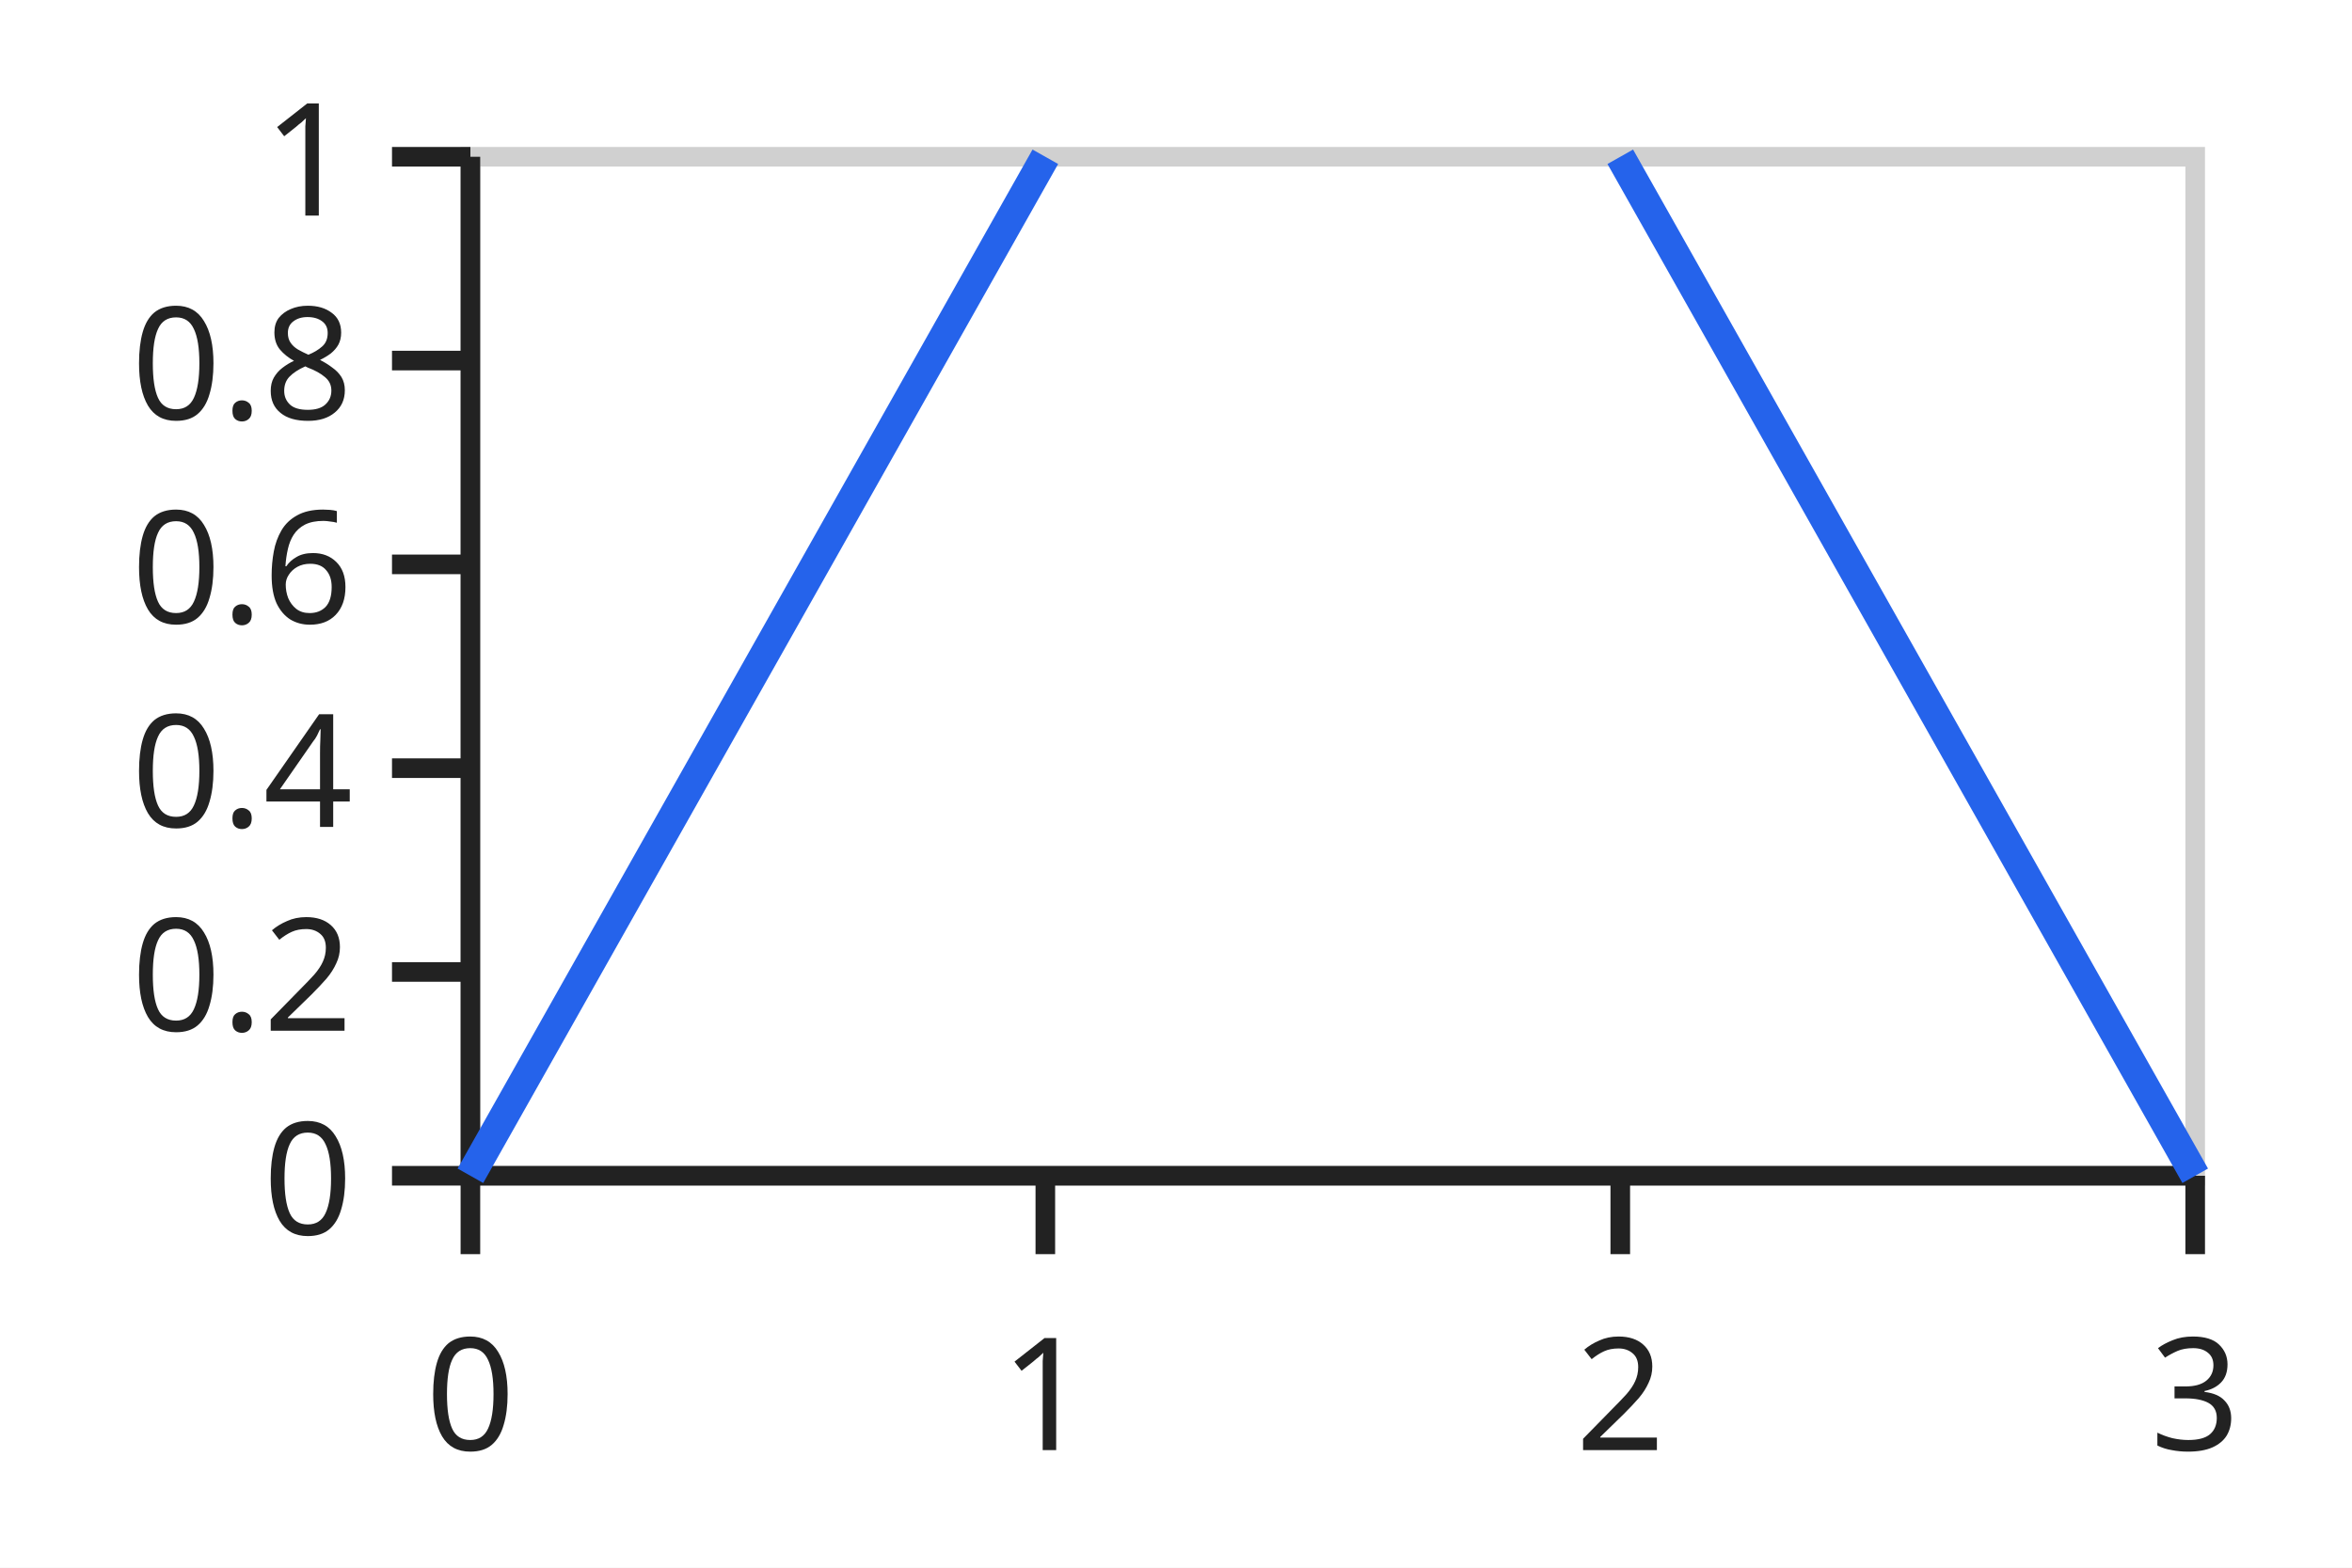
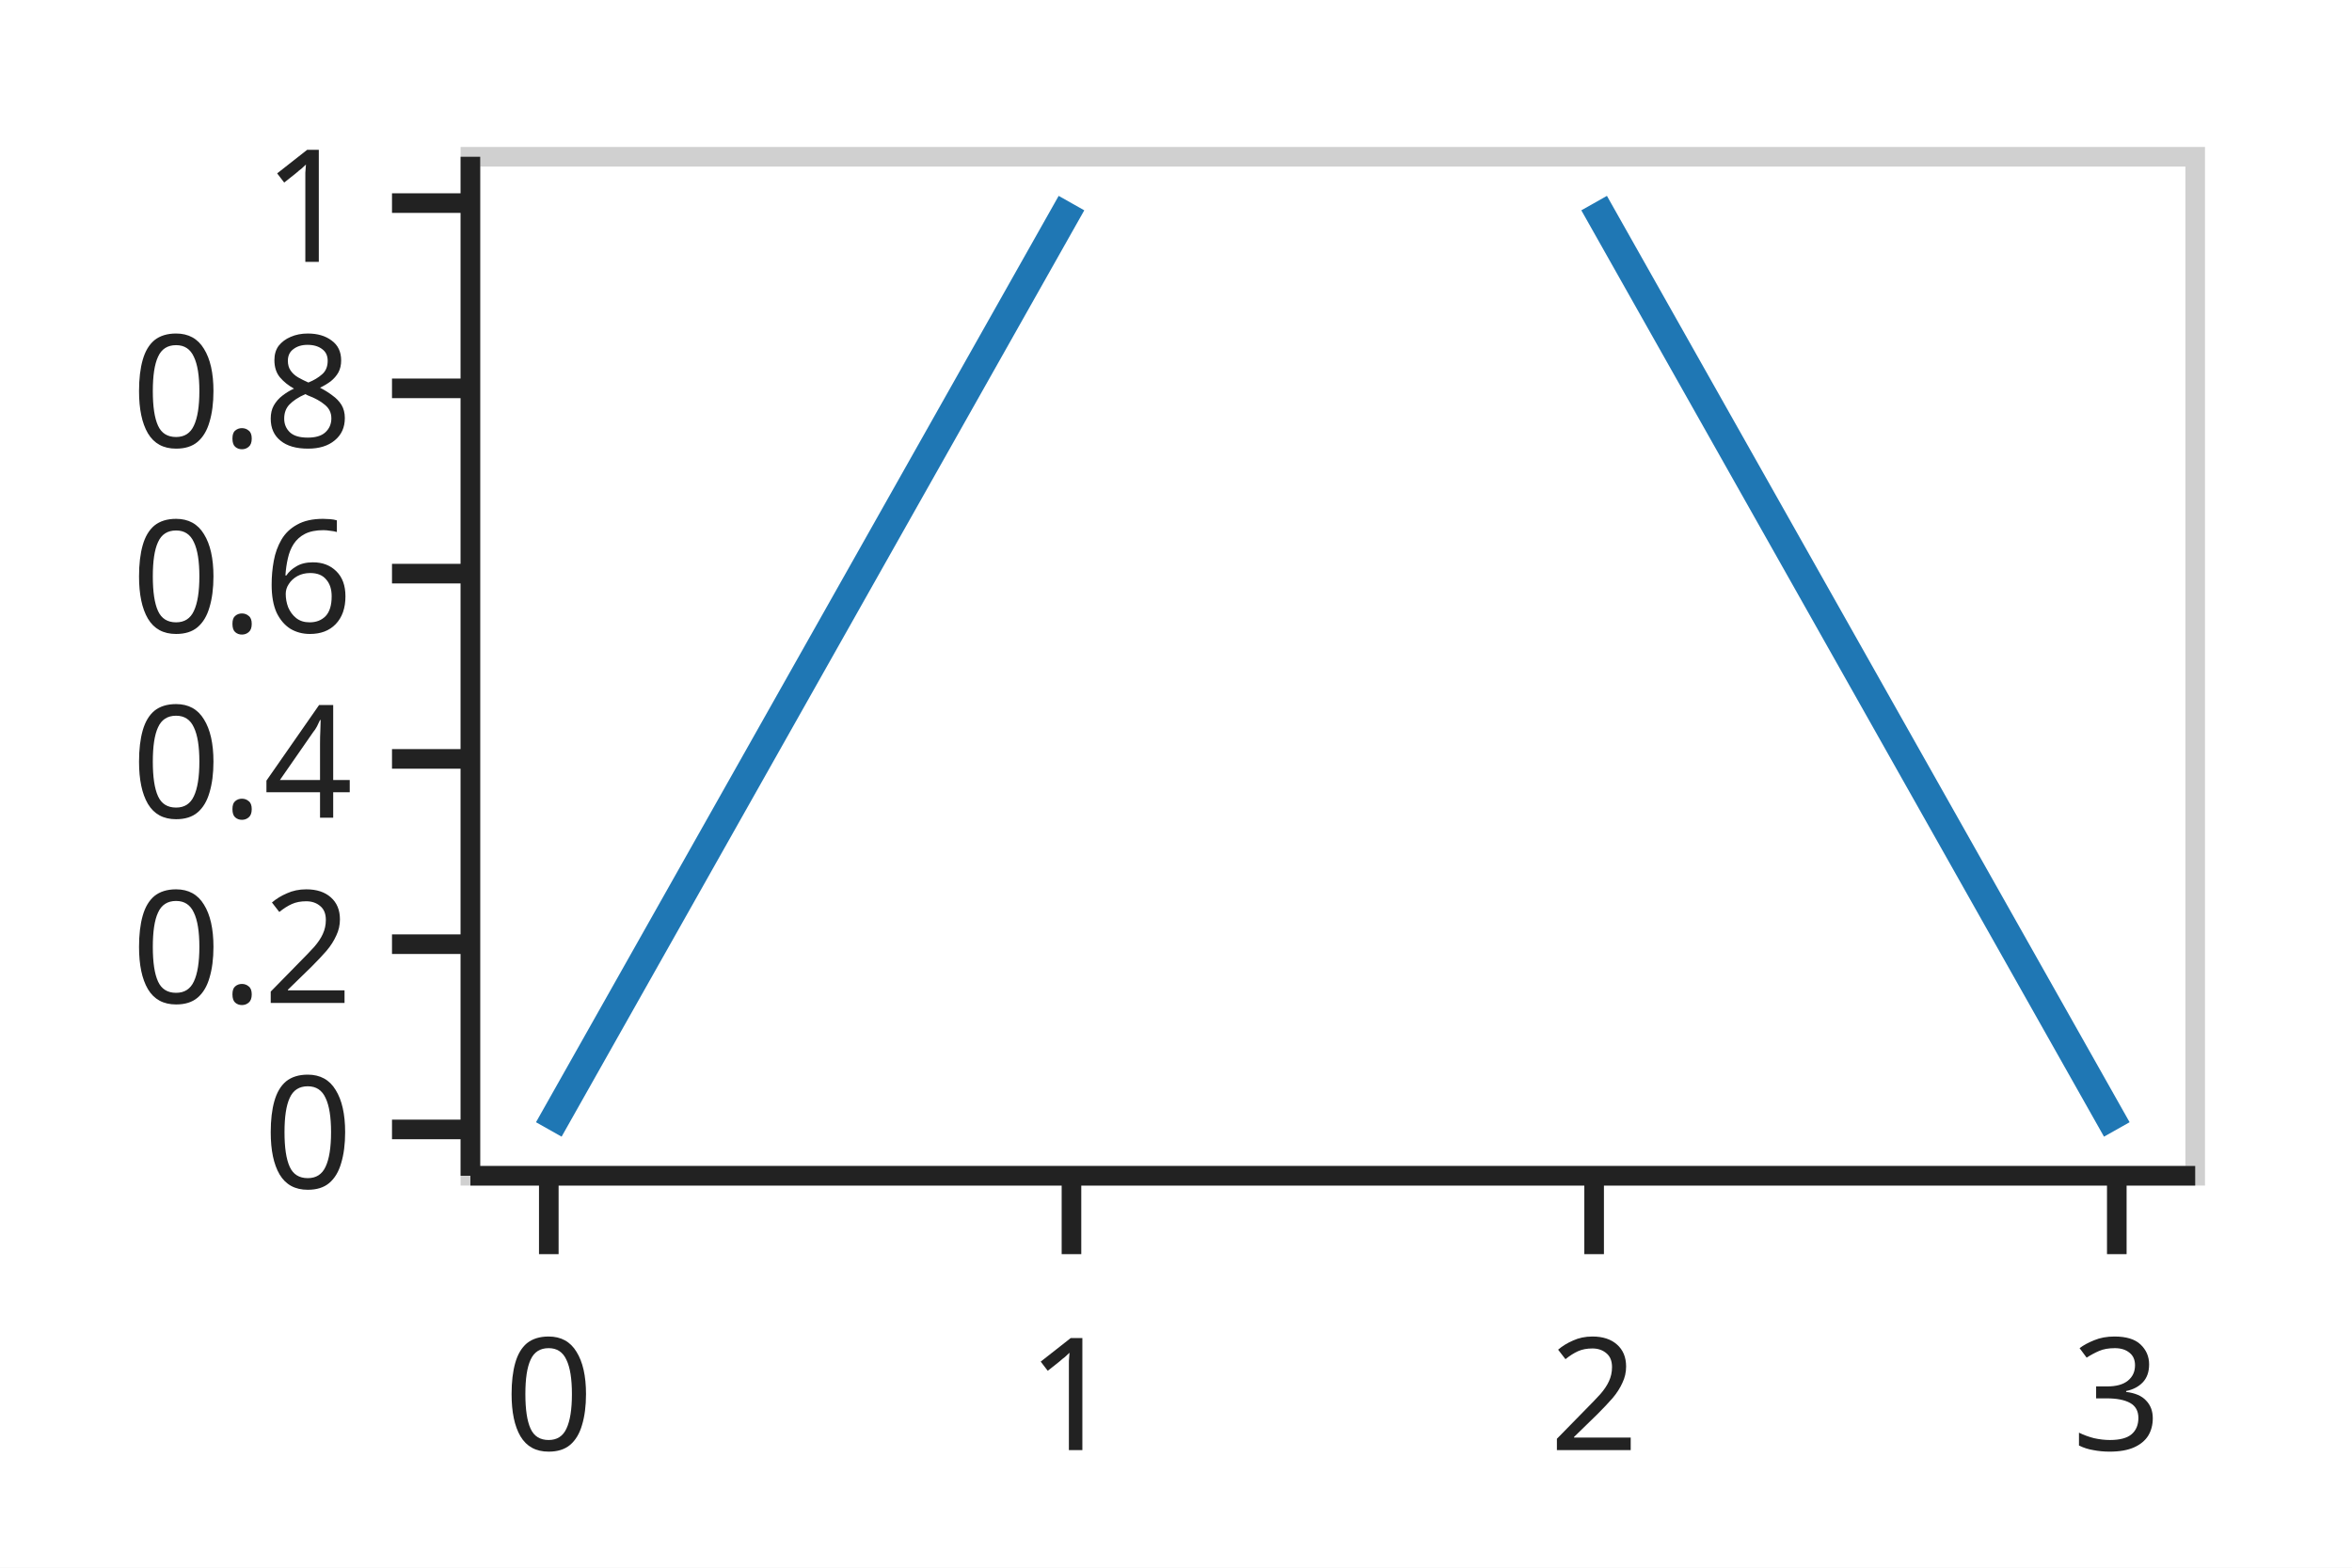
<svg xmlns="http://www.w3.org/2000/svg" width="120" height="80" viewBox="0 0 120 80">
  <rect x="0" y="0" width="120" height="80" fill="#ffffff" />
  <rect x="24" y="8" width="88" height="52" fill="none" stroke="#d0d0d0" stroke-width="1" />
  <line x1="24" y1="60" x2="112" y2="60" stroke="#222222" stroke-width="1" />
-   <line x1="24" y1="60" x2="24" y2="64" stroke="#222222" stroke-width="1" />
-   <text x="24" y="74" fill="#222222" font-family="sans-serif" font-size="8" text-anchor="middle">0</text>
-   <line x1="53.333" y1="60" x2="53.333" y2="64" stroke="#222222" stroke-width="1" />
-   <text x="53.333" y="74" fill="#222222" font-family="sans-serif" font-size="8" text-anchor="middle">1</text>
-   <line x1="82.667" y1="60" x2="82.667" y2="64" stroke="#222222" stroke-width="1" />
-   <text x="82.667" y="74" fill="#222222" font-family="sans-serif" font-size="8" text-anchor="middle">2</text>
-   <line x1="112" y1="60" x2="112" y2="64" stroke="#222222" stroke-width="1" />
-   <text x="112" y="74" fill="#222222" font-family="sans-serif" font-size="8" text-anchor="middle">3</text>
+   <line x1="28" y1="60" x2="28" y2="64" stroke="#222222" stroke-width="1" />
+   <text x="28" y="74" fill="#222222" font-family="sans-serif" font-size="8" text-anchor="middle">0</text>
+   <line x1="54.667" y1="60" x2="54.667" y2="64" stroke="#222222" stroke-width="1" />
+   <text x="54.667" y="74" fill="#222222" font-family="sans-serif" font-size="8" text-anchor="middle">1</text>
+   <line x1="81.333" y1="60" x2="81.333" y2="64" stroke="#222222" stroke-width="1" />
+   <text x="81.333" y="74" fill="#222222" font-family="sans-serif" font-size="8" text-anchor="middle">2</text>
+   <line x1="108" y1="60" x2="108" y2="64" stroke="#222222" stroke-width="1" />
+   <text x="108" y="74" fill="#222222" font-family="sans-serif" font-size="8" text-anchor="middle">3</text>
  <line x1="24" y1="8" x2="24" y2="60" stroke="#222222" stroke-width="1" />
-   <line x1="20" y1="60" x2="24" y2="60" stroke="#222222" stroke-width="1" />
-   <text x="18" y="63" fill="#222222" font-family="sans-serif" font-size="8" text-anchor="end">0</text>
-   <line x1="20" y1="49.6" x2="24" y2="49.6" stroke="#222222" stroke-width="1" />
-   <text x="18" y="52.6" fill="#222222" font-family="sans-serif" font-size="8" text-anchor="end">0.2</text>
-   <line x1="20" y1="39.2" x2="24" y2="39.2" stroke="#222222" stroke-width="1" />
-   <text x="18" y="42.2" fill="#222222" font-family="sans-serif" font-size="8" text-anchor="end">0.4</text>
-   <line x1="20" y1="28.8" x2="24" y2="28.8" stroke="#222222" stroke-width="1" />
-   <text x="18" y="31.8" fill="#222222" font-family="sans-serif" font-size="8" text-anchor="end">0.6</text>
-   <line x1="20" y1="18.4" x2="24" y2="18.4" stroke="#222222" stroke-width="1" />
-   <text x="18" y="21.4" fill="#222222" font-family="sans-serif" font-size="8" text-anchor="end">0.8</text>
-   <line x1="20" y1="8" x2="24" y2="8" stroke="#222222" stroke-width="1" />
-   <text x="18" y="11" fill="#222222" font-family="sans-serif" font-size="8" text-anchor="end">1</text>
-   <polyline points="24,60 53.333,8" fill="none" stroke="#2563eb" stroke-width="1.5" />
-   <polyline points="82.667,8 112,60" fill="none" stroke="#2563eb" stroke-width="1.5" />
+   <line x1="20" y1="57.636" x2="24" y2="57.636" stroke="#222222" stroke-width="1" />
+   <text x="18" y="60.636" fill="#222222" font-family="sans-serif" font-size="8" text-anchor="end">0</text>
+   <line x1="20" y1="48.182" x2="24" y2="48.182" stroke="#222222" stroke-width="1" />
+   <text x="18" y="51.182" fill="#222222" font-family="sans-serif" font-size="8" text-anchor="end">0.2</text>
+   <line x1="20" y1="38.727" x2="24" y2="38.727" stroke="#222222" stroke-width="1" />
+   <text x="18" y="41.727" fill="#222222" font-family="sans-serif" font-size="8" text-anchor="end">0.4</text>
+   <line x1="20" y1="29.273" x2="24" y2="29.273" stroke="#222222" stroke-width="1" />
+   <text x="18" y="32.273" fill="#222222" font-family="sans-serif" font-size="8" text-anchor="end">0.6</text>
+   <line x1="20" y1="19.818" x2="24" y2="19.818" stroke="#222222" stroke-width="1" />
+   <text x="18" y="22.818" fill="#222222" font-family="sans-serif" font-size="8" text-anchor="end">0.8</text>
+   <line x1="20" y1="10.364" x2="24" y2="10.364" stroke="#222222" stroke-width="1" />
+   <text x="18" y="13.364" fill="#222222" font-family="sans-serif" font-size="8" text-anchor="end">1</text>
+   <polyline points="28,57.636 54.667,10.364" fill="none" stroke="#1f77b4" stroke-width="1.5" />
+   <polyline points="81.333,10.364 108,57.636" fill="none" stroke="#1f77b4" stroke-width="1.5" />
</svg>
